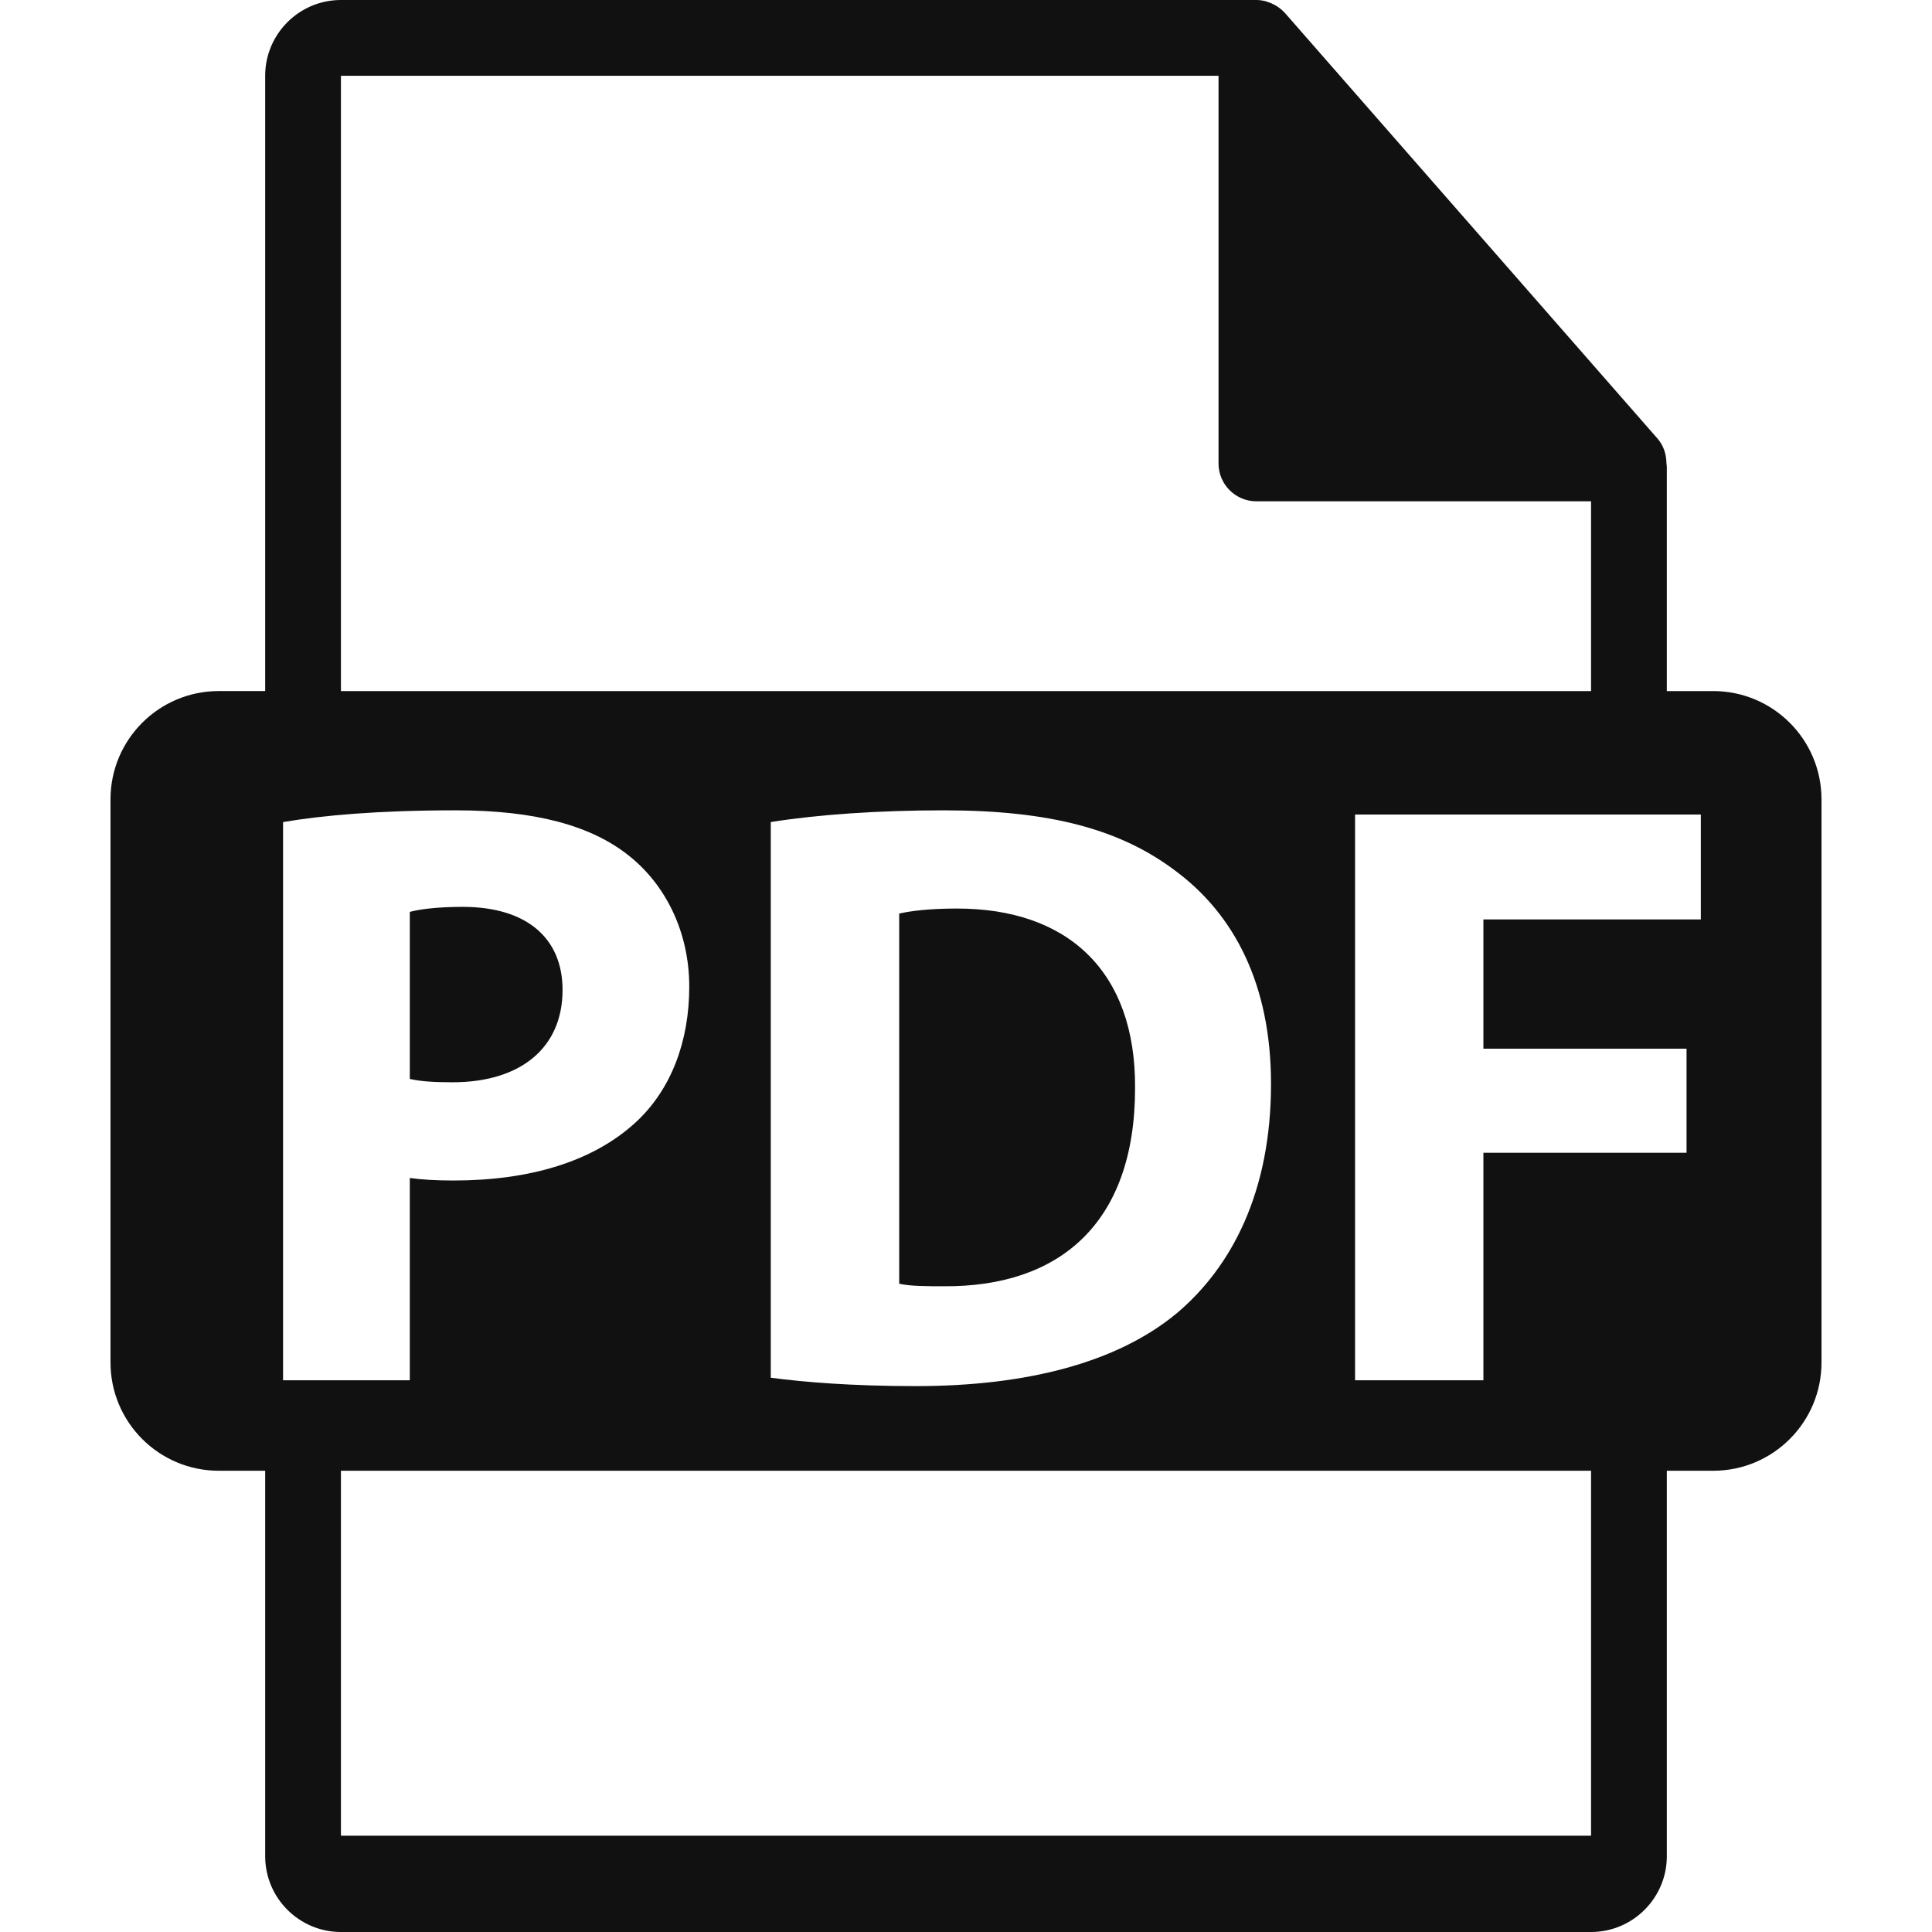
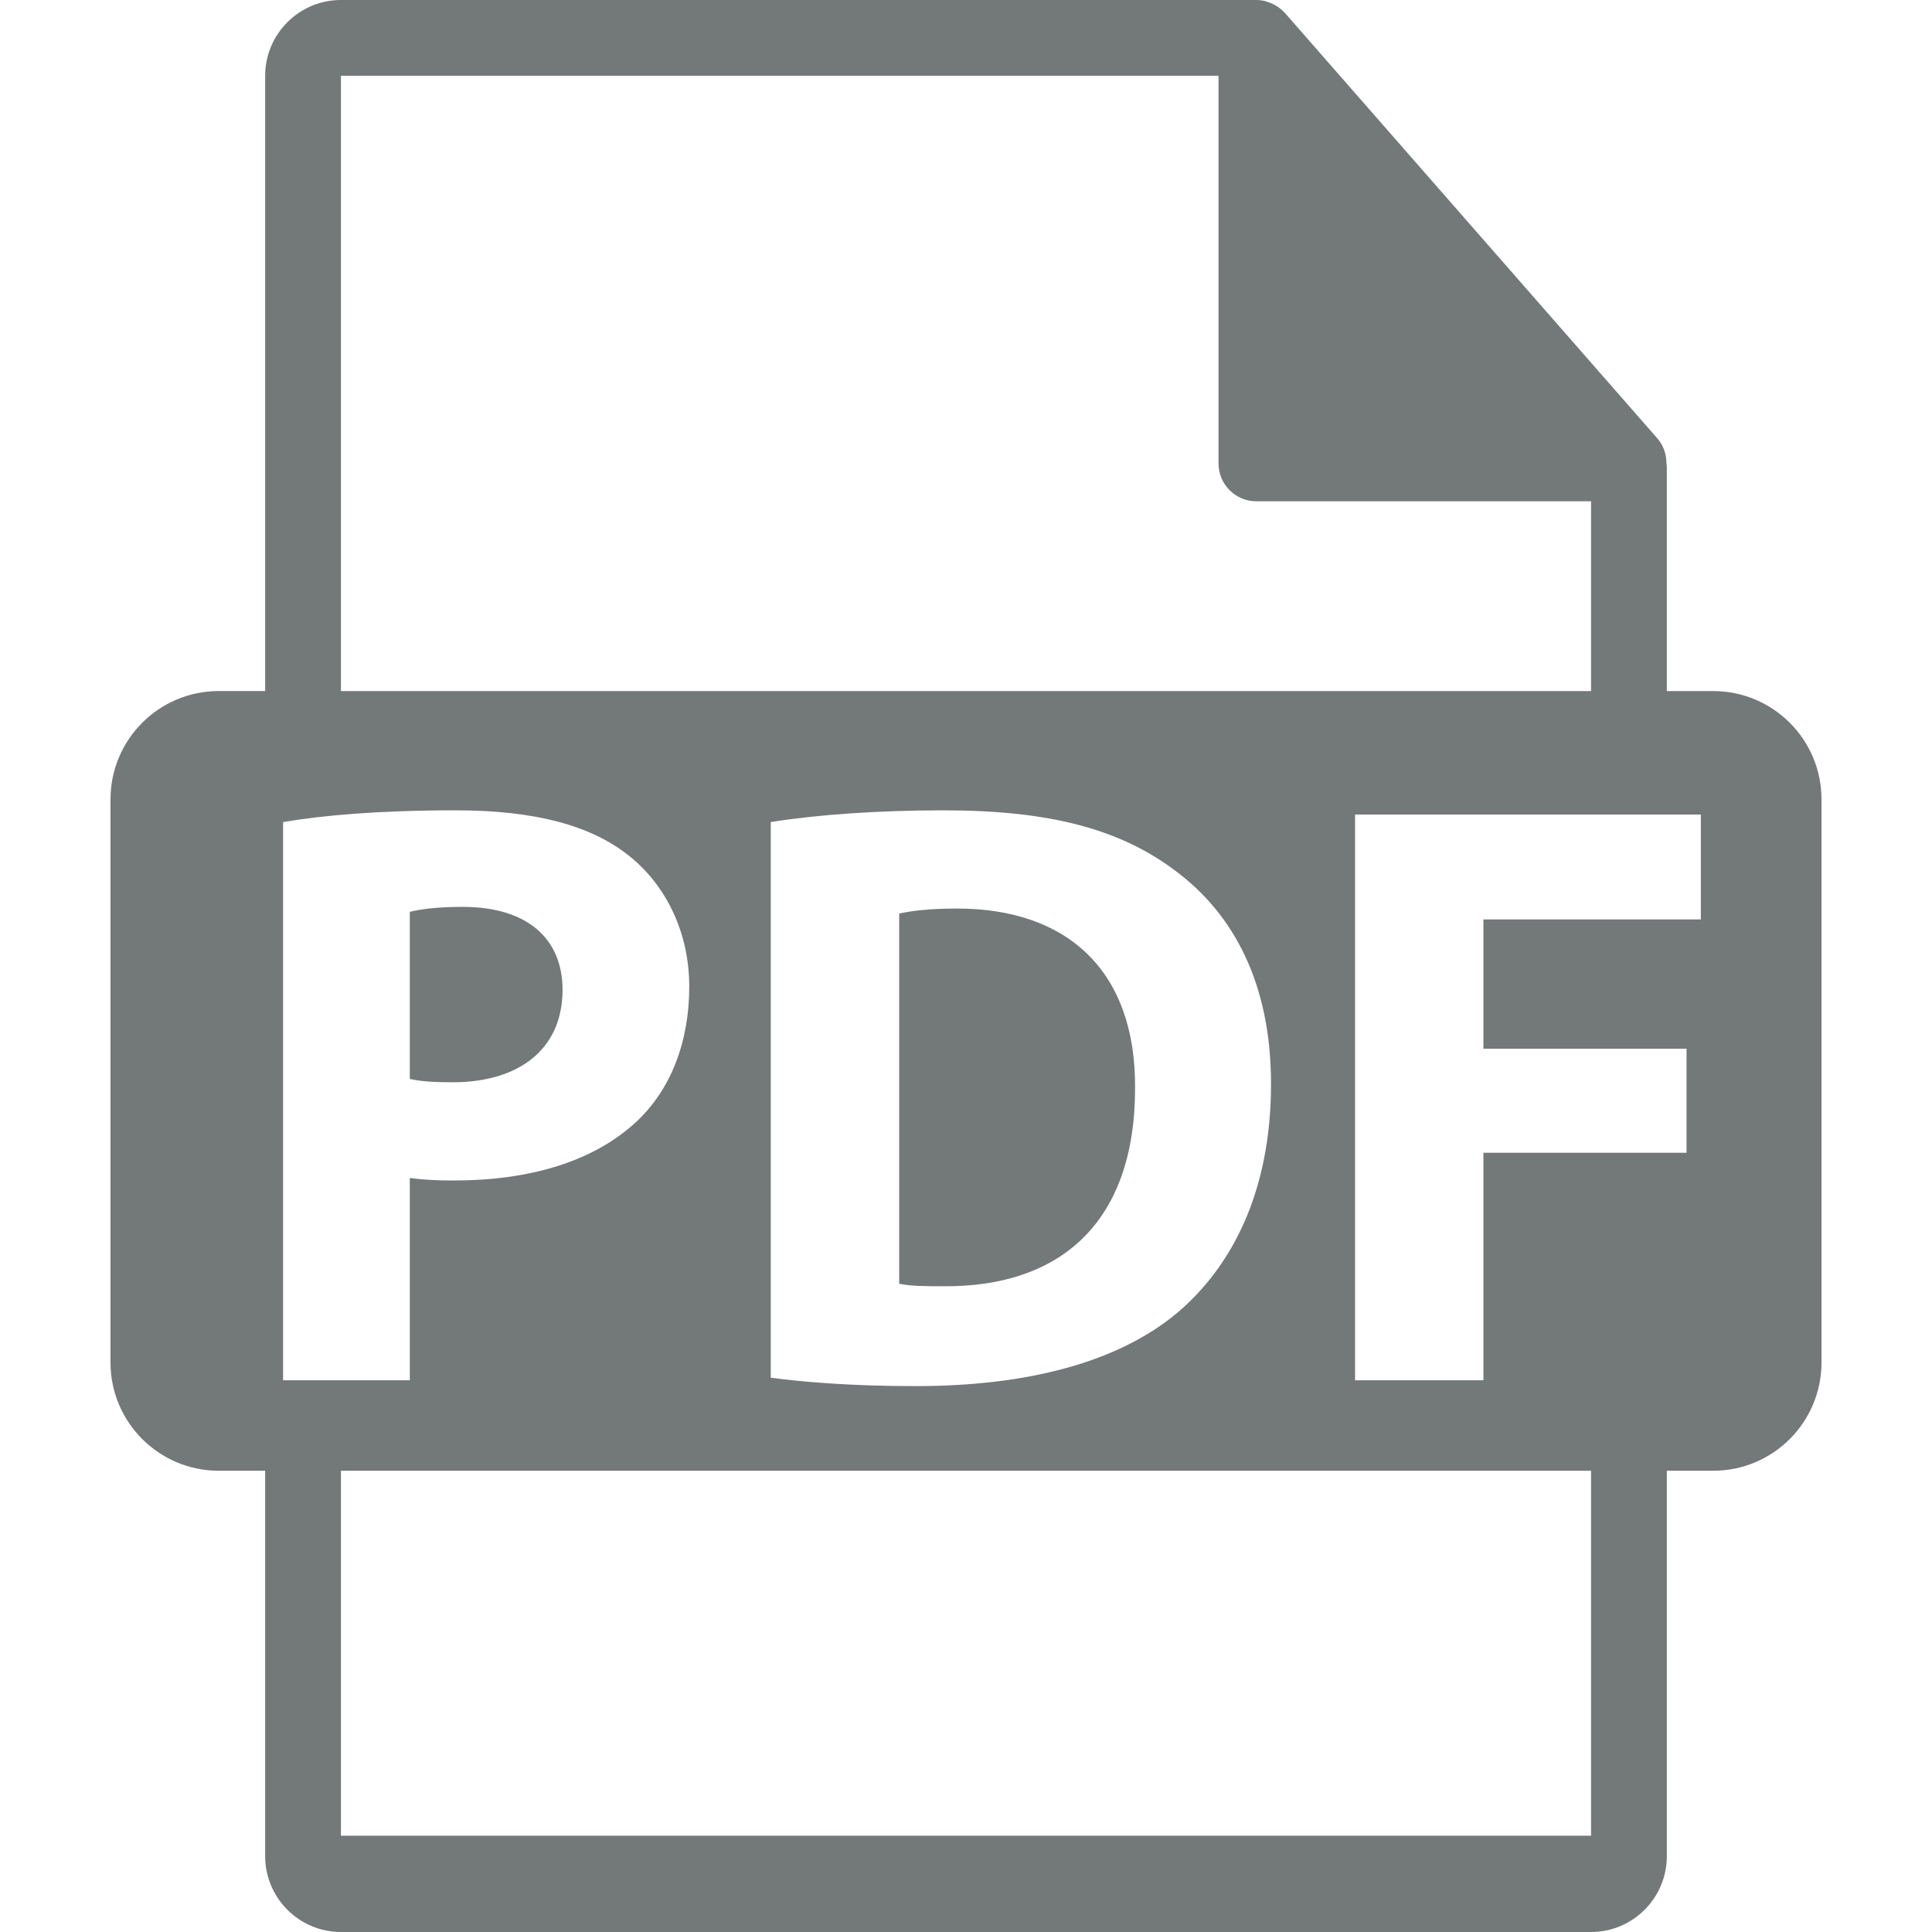
<svg xmlns="http://www.w3.org/2000/svg" version="1.1" id="Capa_1" x="0px" y="0px" width="550.801px" height="550.801px" viewBox="0 0 550.801 550.801" style="enable-background:new 0 0 550.801 550.801;" xml:space="preserve">
+   <style type="text/css">
+ 	path{fill:rgb(115, 120, 121);}
+ </style>
  <g>
-     <path d="M160.381,282.225c0-14.832-10.299-23.684-28.474-23.684c-7.414,0-12.437,0.715-15.071,1.432V307.6   c3.114,0.707,6.942,0.949,12.192,0.949C148.419,308.549,160.381,298.74,160.381,282.225z" fill="#111" />
-     <path d="M272.875,259.019c-8.145,0-13.397,0.717-16.519,1.435v105.523c3.116,0.729,8.142,0.729,12.69,0.729   c33.017,0.231,54.554-17.946,54.554-56.474C323.842,276.719,304.215,259.019,272.875,259.019z" fill="#111" />
-     <path d="M488.426,197.019H475.2v-63.816c0-0.398-0.063-0.799-0.116-1.202c-0.021-2.534-0.827-5.023-2.562-6.995L366.325,3.694   c-0.032-0.031-0.063-0.042-0.085-0.076c-0.633-0.707-1.371-1.295-2.151-1.804c-0.231-0.155-0.464-0.285-0.706-0.419   c-0.676-0.369-1.393-0.675-2.131-0.896c-0.2-0.056-0.38-0.138-0.58-0.19C359.87,0.119,359.037,0,358.193,0H97.2   c-11.918,0-21.6,9.693-21.6,21.601v175.413H62.377c-17.049,0-30.873,13.818-30.873,30.873v160.545   c0,17.043,13.824,30.87,30.873,30.87h13.224V529.2c0,11.907,9.682,21.601,21.6,21.601h356.4c11.907,0,21.6-9.693,21.6-21.601   V419.302h13.226c17.044,0,30.871-13.827,30.871-30.87v-160.54C519.297,210.838,505.47,197.019,488.426,197.019z M97.2,21.605   h250.193v110.513c0,5.967,4.841,10.8,10.8,10.8h95.407v54.108H97.2V21.605z M362.359,309.023c0,30.876-11.243,52.165-26.82,65.333   c-16.971,14.117-42.82,20.814-74.396,20.814c-18.9,0-32.297-1.197-41.401-2.389V234.365c13.399-2.149,30.878-3.346,49.304-3.346   c30.612,0,50.478,5.508,66.039,17.226C351.828,260.69,362.359,280.547,362.359,309.023z M80.7,393.499V234.365   c11.241-1.904,27.042-3.346,49.296-3.346c22.491,0,38.527,4.308,49.291,12.928c10.292,8.131,17.215,21.534,17.215,37.328   c0,15.799-5.25,29.198-14.829,38.285c-12.442,11.728-30.865,16.996-52.407,16.996c-4.778,0-9.1-0.243-12.435-0.723v57.67H80.7   V393.499z M453.601,523.353H97.2V419.302h356.4V523.353z M484.898,262.127h-61.989v36.851h57.913v29.674h-57.913v64.848h-36.593   V232.216h98.582V262.127z" fill="#111" />
+     <path d="M160.381,282.225c0-14.832-10.299-23.684-28.474-23.684c-7.414,0-12.437,0.715-15.071,1.432V307.6   c3.114,0.707,6.942,0.949,12.192,0.949C148.419,308.549,160.381,298.74,160.381,282.225z" />
+     <path d="M272.875,259.019c-8.145,0-13.397,0.717-16.519,1.435v105.523c3.116,0.729,8.142,0.729,12.69,0.729   c33.017,0.231,54.554-17.946,54.554-56.474C323.842,276.719,304.215,259.019,272.875,259.019z" />
+     <path d="M488.426,197.019H475.2v-63.816c0-0.398-0.063-0.799-0.116-1.202c-0.021-2.534-0.827-5.023-2.562-6.995L366.325,3.694   c-0.032-0.031-0.063-0.042-0.085-0.076c-0.633-0.707-1.371-1.295-2.151-1.804c-0.231-0.155-0.464-0.285-0.706-0.419   c-0.676-0.369-1.393-0.675-2.131-0.896c-0.2-0.056-0.38-0.138-0.58-0.19C359.87,0.119,359.037,0,358.193,0H97.2   c-11.918,0-21.6,9.693-21.6,21.601v175.413H62.377c-17.049,0-30.873,13.818-30.873,30.873v160.545   c0,17.043,13.824,30.87,30.873,30.87h13.224V529.2c0,11.907,9.682,21.601,21.6,21.601h356.4c11.907,0,21.6-9.693,21.6-21.601   V419.302h13.226c17.044,0,30.871-13.827,30.871-30.87v-160.54C519.297,210.838,505.47,197.019,488.426,197.019z M97.2,21.605   h250.193v110.513c0,5.967,4.841,10.8,10.8,10.8h95.407v54.108H97.2V21.605z M362.359,309.023c0,30.876-11.243,52.165-26.82,65.333   c-16.971,14.117-42.82,20.814-74.396,20.814c-18.9,0-32.297-1.197-41.401-2.389V234.365c13.399-2.149,30.878-3.346,49.304-3.346   c30.612,0,50.478,5.508,66.039,17.226C351.828,260.69,362.359,280.547,362.359,309.023z M80.7,393.499V234.365   c11.241-1.904,27.042-3.346,49.296-3.346c22.491,0,38.527,4.308,49.291,12.928c10.292,8.131,17.215,21.534,17.215,37.328   c0,15.799-5.25,29.198-14.829,38.285c-12.442,11.728-30.865,16.996-52.407,16.996c-4.778,0-9.1-0.243-12.435-0.723v57.67H80.7   V393.499z M453.601,523.353H97.2V419.302h356.4V523.353z M484.898,262.127h-61.989v36.851h57.913v29.674h-57.913v64.848h-36.593   V232.216h98.582V262.127z" />
  </g>
  <g>
</g>
  <g>
</g>
  <g>
</g>
  <g>
</g>
  <g>
</g>
  <g>
</g>
  <g>
</g>
  <g>
</g>
  <g>
</g>
  <g>
</g>
  <g>
</g>
  <g>
</g>
  <g>
</g>
  <g>
</g>
  <g>
</g>
</svg>
